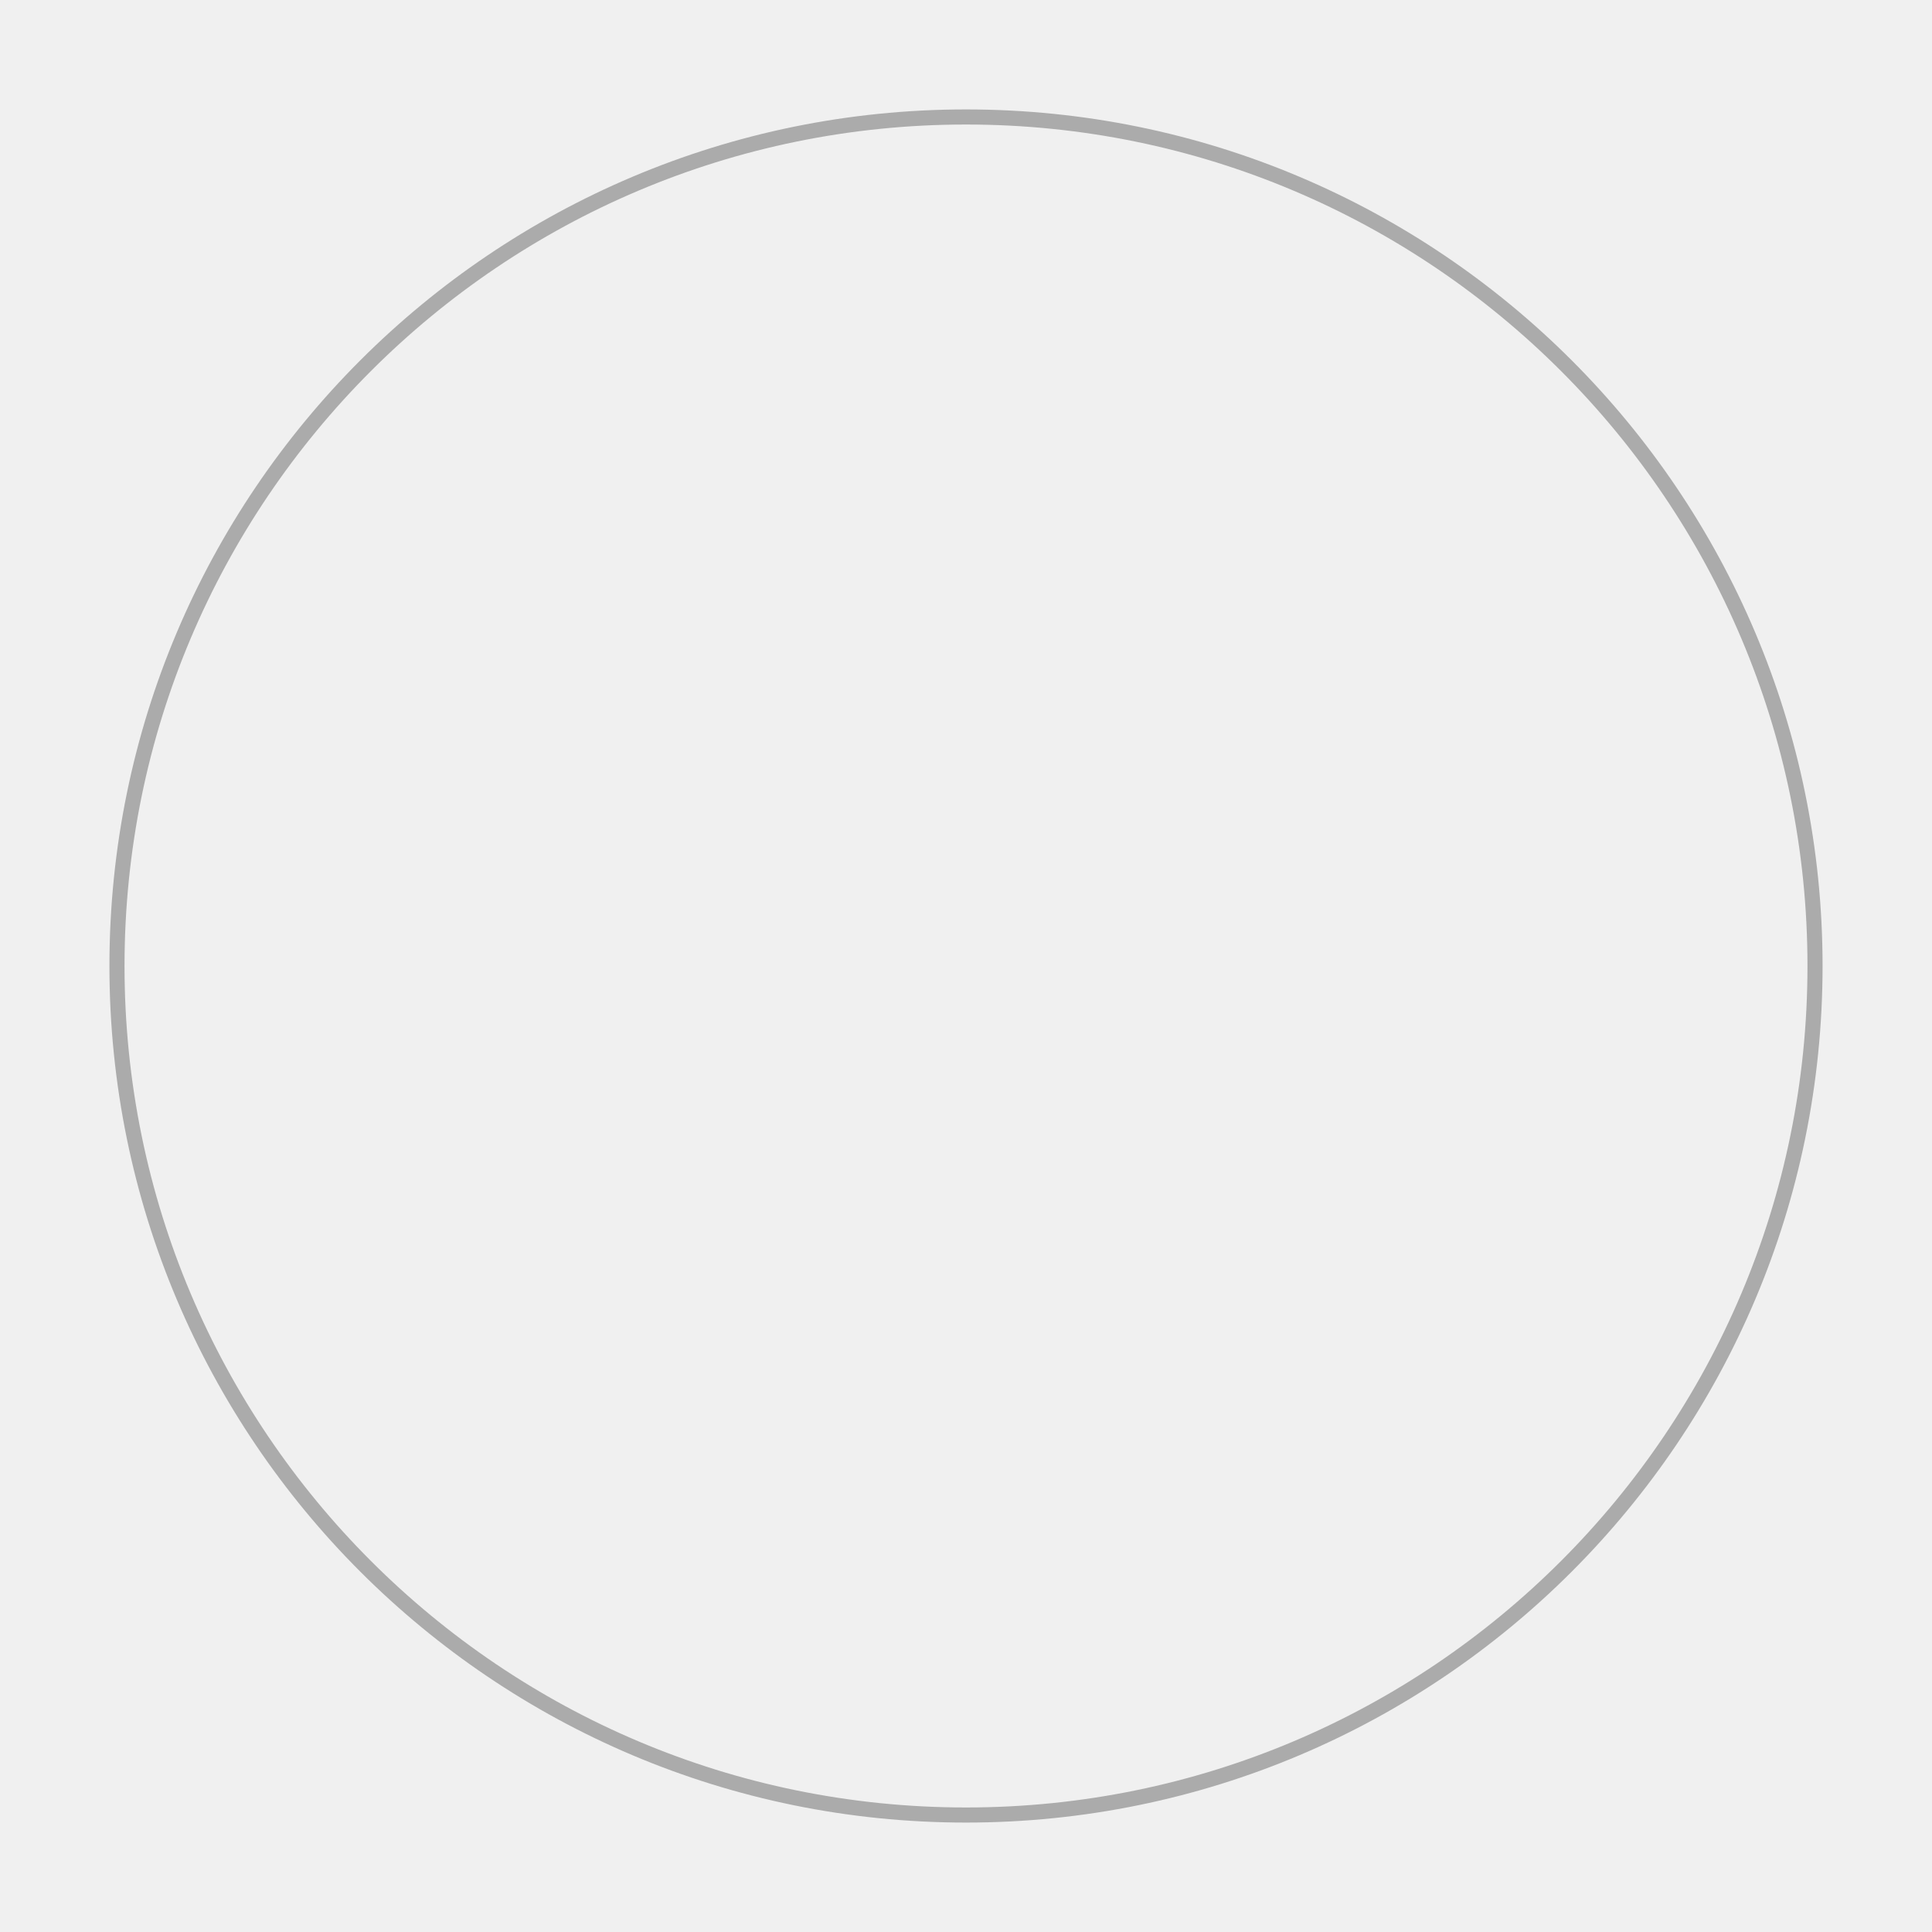
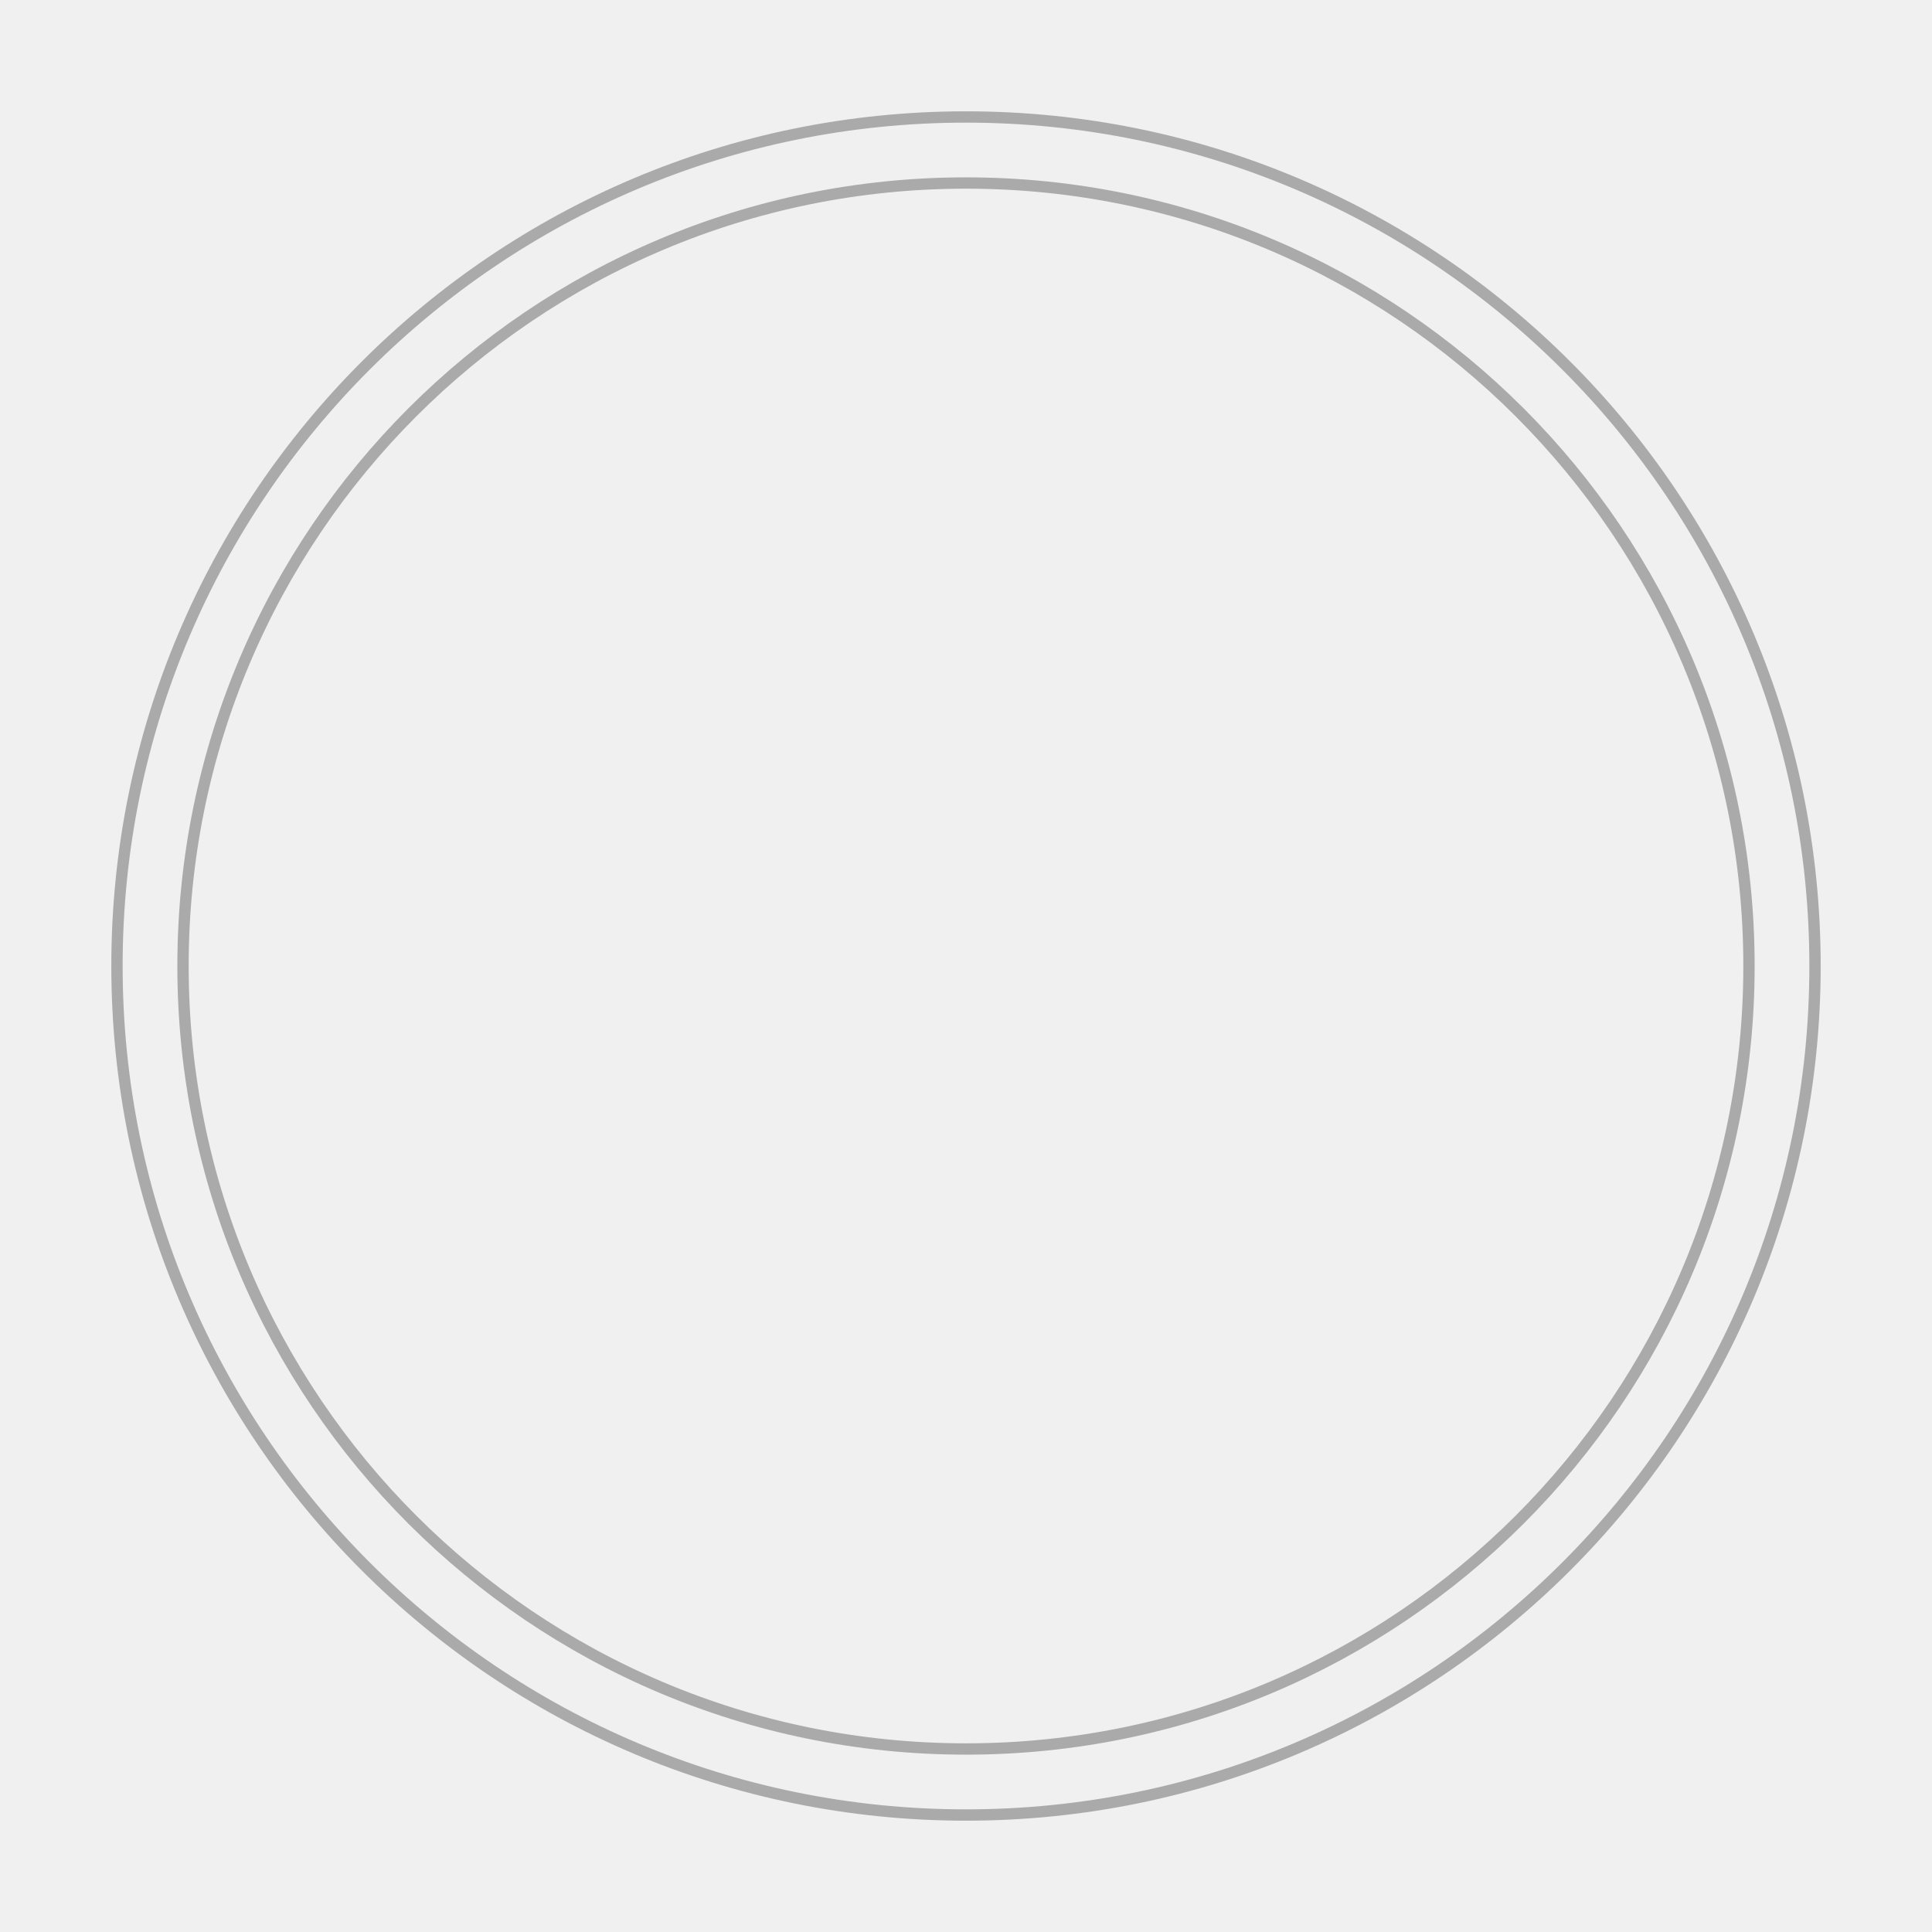
<svg xmlns="http://www.w3.org/2000/svg" version="1.1" id="Layer_1" x="0px" y="0px" viewBox="0 0 512 512" style="enable-background:new 0 0 512 512;" xml:space="preserve">
  <style type="text/css">
- 	.st0{fill:none;stroke:#ABABAB;stroke-width:4;stroke-miterlimit:10;}
+ 	.st0{fill:none;stroke:#AAAAAA;stroke-width:3;stroke-miterlimit:10;}
+ 	.st1{display:none;fill:#55FF55;stroke:#AAAAAA;stroke-width:3;stroke-miterlimit:10;}
+ 	.st2{display:none;fill:none;stroke:#FFFFFF;stroke-width:3;stroke-miterlimit:10;}
</style>
-   <circle id="_x38_" class="st0" cx="256" cy="256" r="225" />
+   <circle id="Inside_Ring" class="st0" cx="256" cy="256" r="207.5" />
+   <circle id="Outside_Ring" class="st0" cx="256" cy="256" r="225" />
+   <path id="Blip" class="st1" d="M243.5,48.9L242,31.4c4.6-0.3,9.3-0.4,14-0.4c4.7,0,9.4,0.1,14,0.4l-1.5,17.4  c-4.1-0.2-8.3-0.4-12.5-0.4C251.8,48.5,247.6,48.6,243.5,48.9z" />
+   <path id="Inside_Sweep" class="st2" d="M272.9,52.2c-5.6-0.3-11.2-0.5-16.9-0.5c-5.7,0-11.3,0.2-16.9,0.5" />
+   <path id="Outside_Sweep" class="st2" d="M237.1,28.7c6.3-0.4,12.6-0.6,18.9-0.6c6.4,0,12.7,0.2,18.9,0.6" />
</svg>
